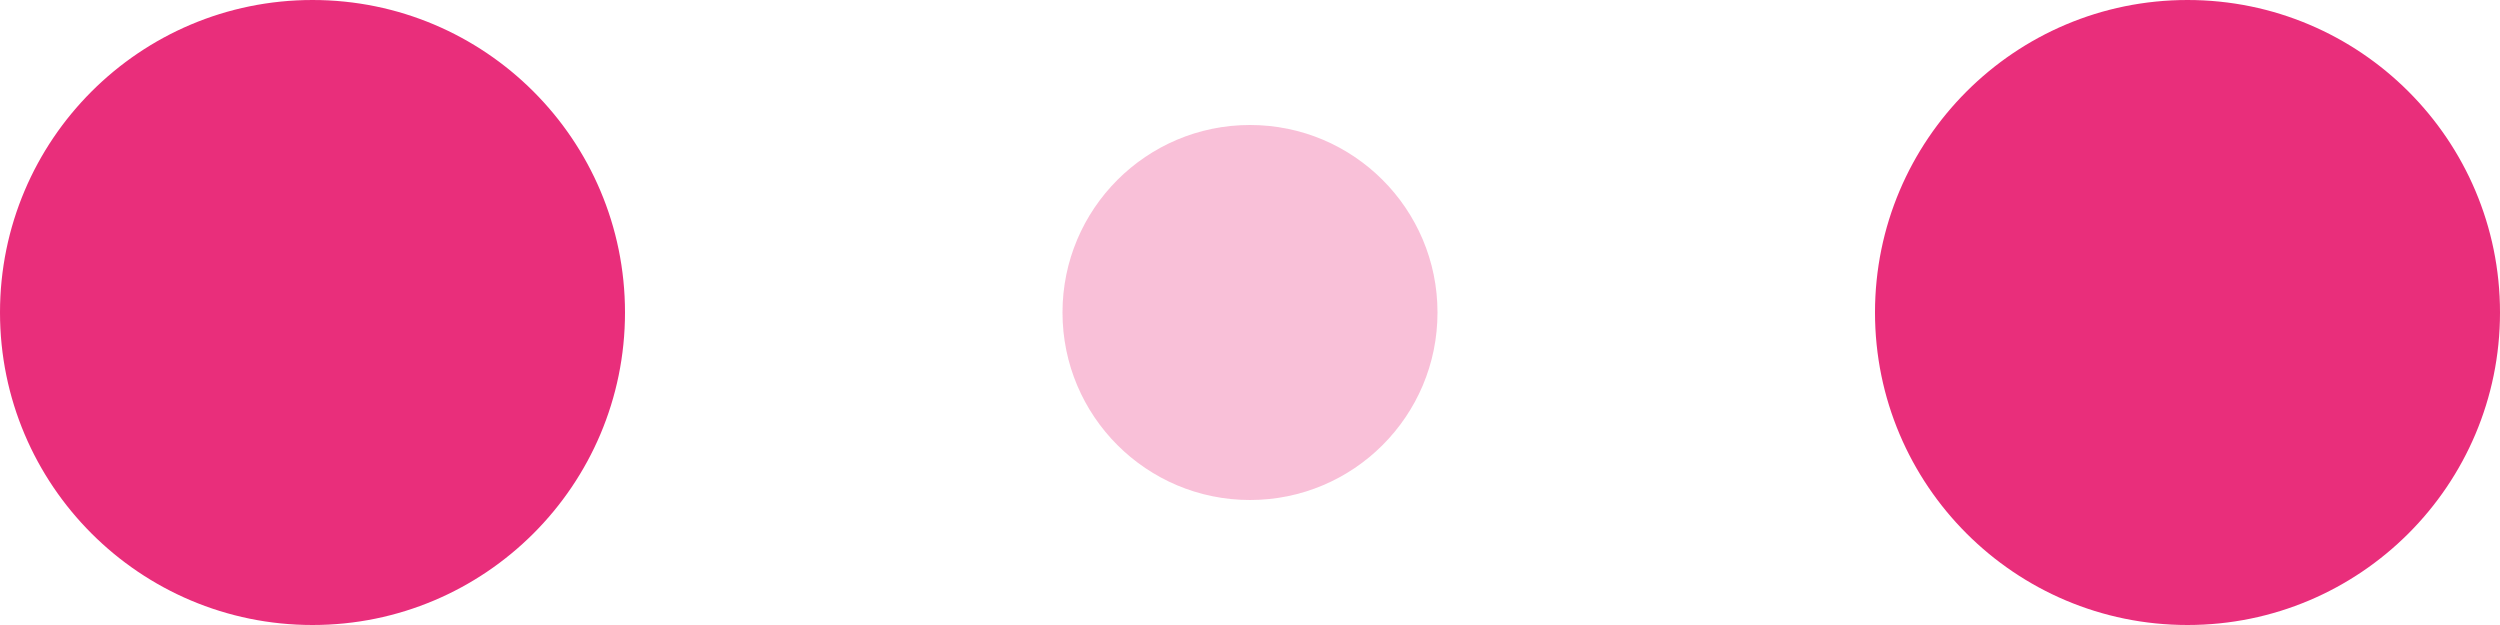
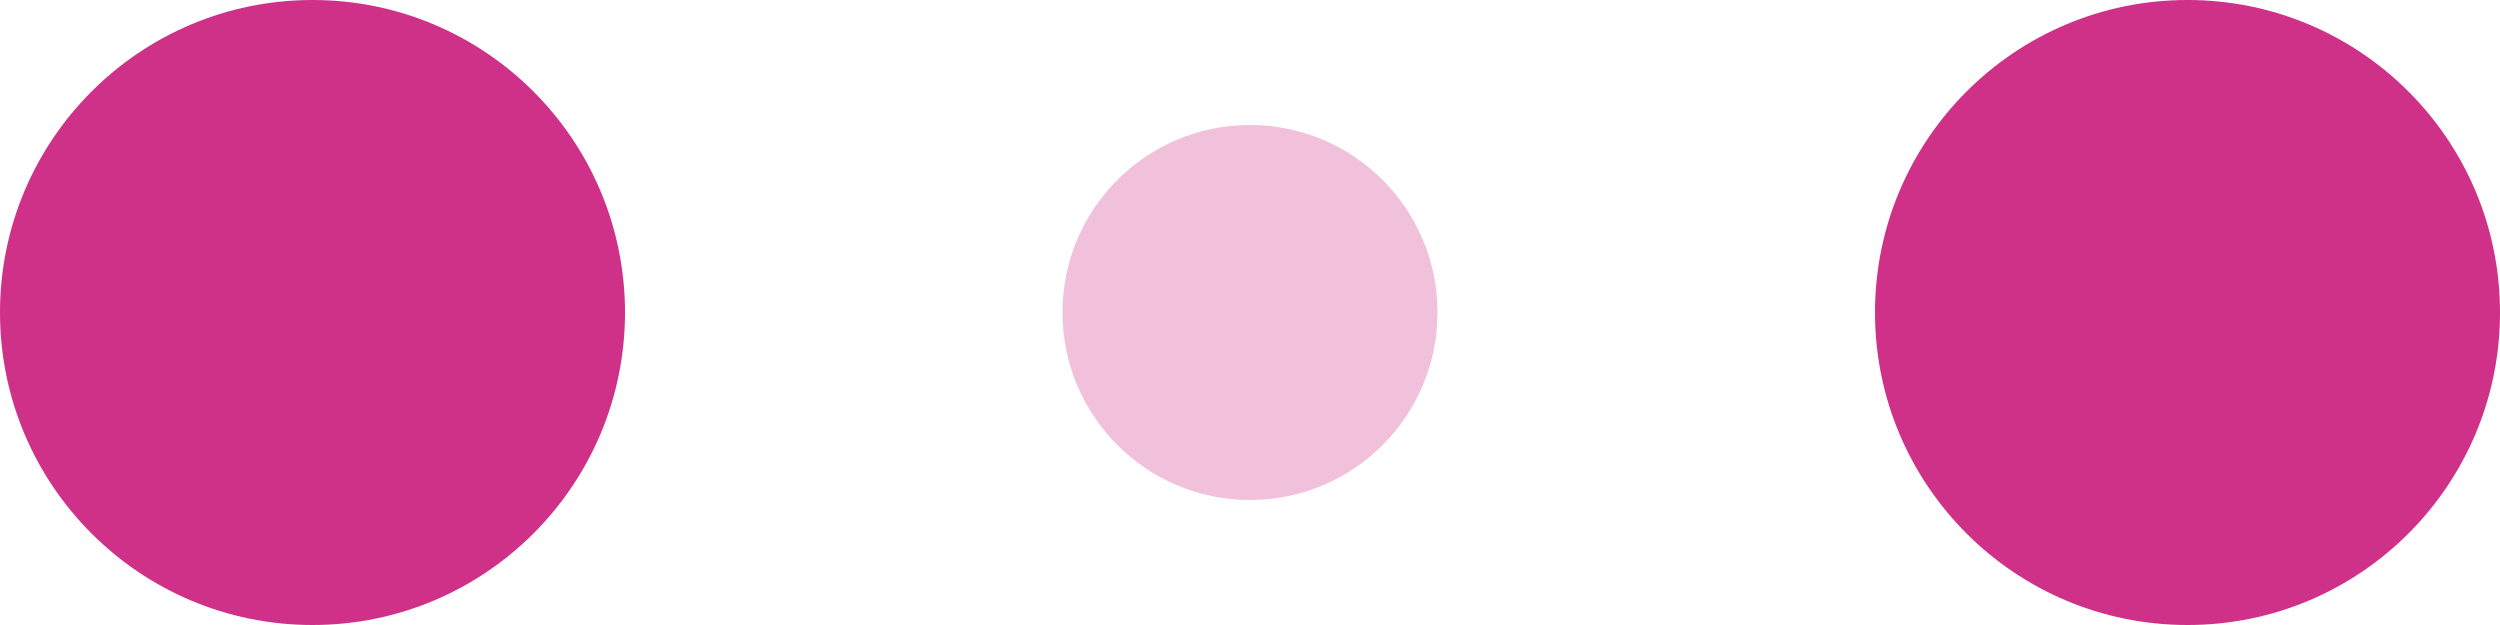
- <svg xmlns="http://www.w3.org/2000/svg" width="120" height="30" viewBox="0 0 120 30" fill="#e92e7b">
+ <svg xmlns="http://www.w3.org/2000/svg" width="120" height="30" viewBox="0 0 120 30" fill="#cf3088">
  <circle cx="15" cy="15" r="15">
    <animate attributeName="r" from="15" to="15" begin="0s" dur="0.8s" values="15;9;15" calcMode="linear" repeatCount="indefinite" />
    <animate attributeName="fill-opacity" from="1" to="1" begin="0s" dur="0.8s" values="1;.5;1" calcMode="linear" repeatCount="indefinite" />
  </circle>
  <circle cx="60" cy="15" r="9" fill-opacity="0.3">
    <animate attributeName="r" from="9" to="9" begin="0s" dur="0.8s" values="9;15;9" calcMode="linear" repeatCount="indefinite" />
    <animate attributeName="fill-opacity" from="0.5" to="0.5" begin="0s" dur="0.8s" values=".5;1;.5" calcMode="linear" repeatCount="indefinite" />
  </circle>
  <circle cx="105" cy="15" r="15">
    <animate attributeName="r" from="15" to="15" begin="0s" dur="0.8s" values="15;9;15" calcMode="linear" repeatCount="indefinite" />
    <animate attributeName="fill-opacity" from="1" to="1" begin="0s" dur="0.8s" values="1;.5;1" calcMode="linear" repeatCount="indefinite" />
  </circle>
</svg>
